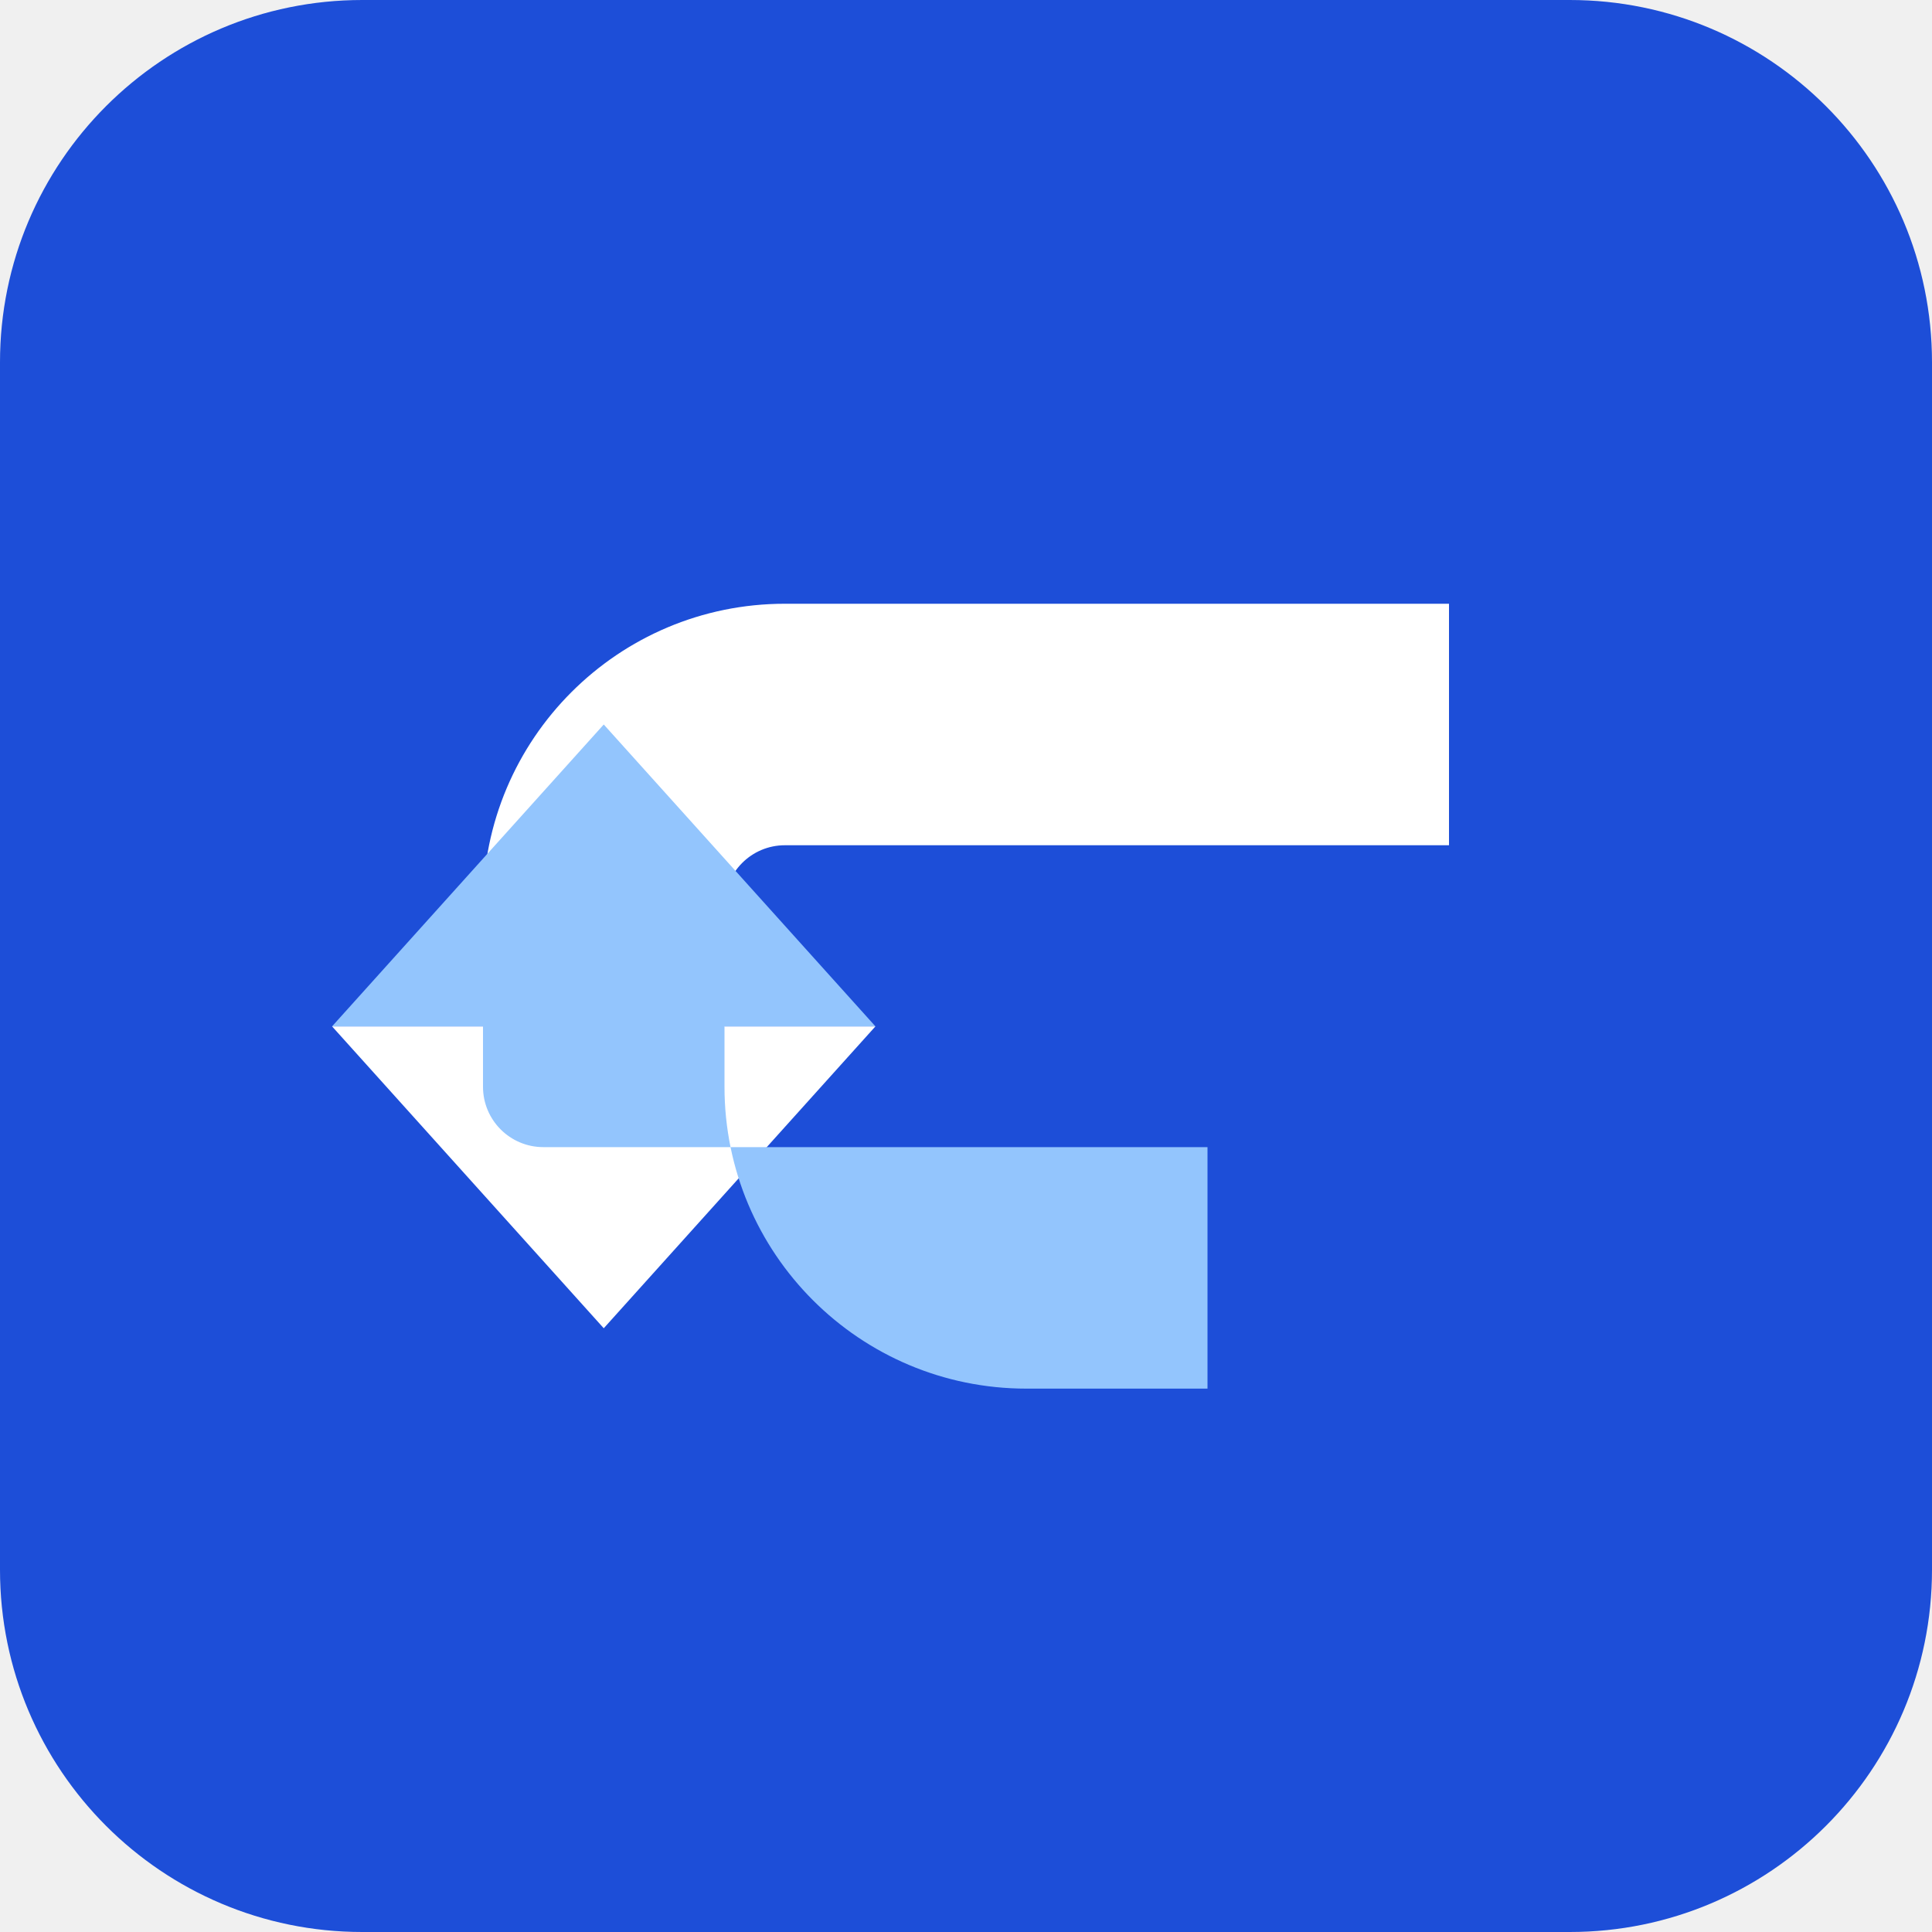
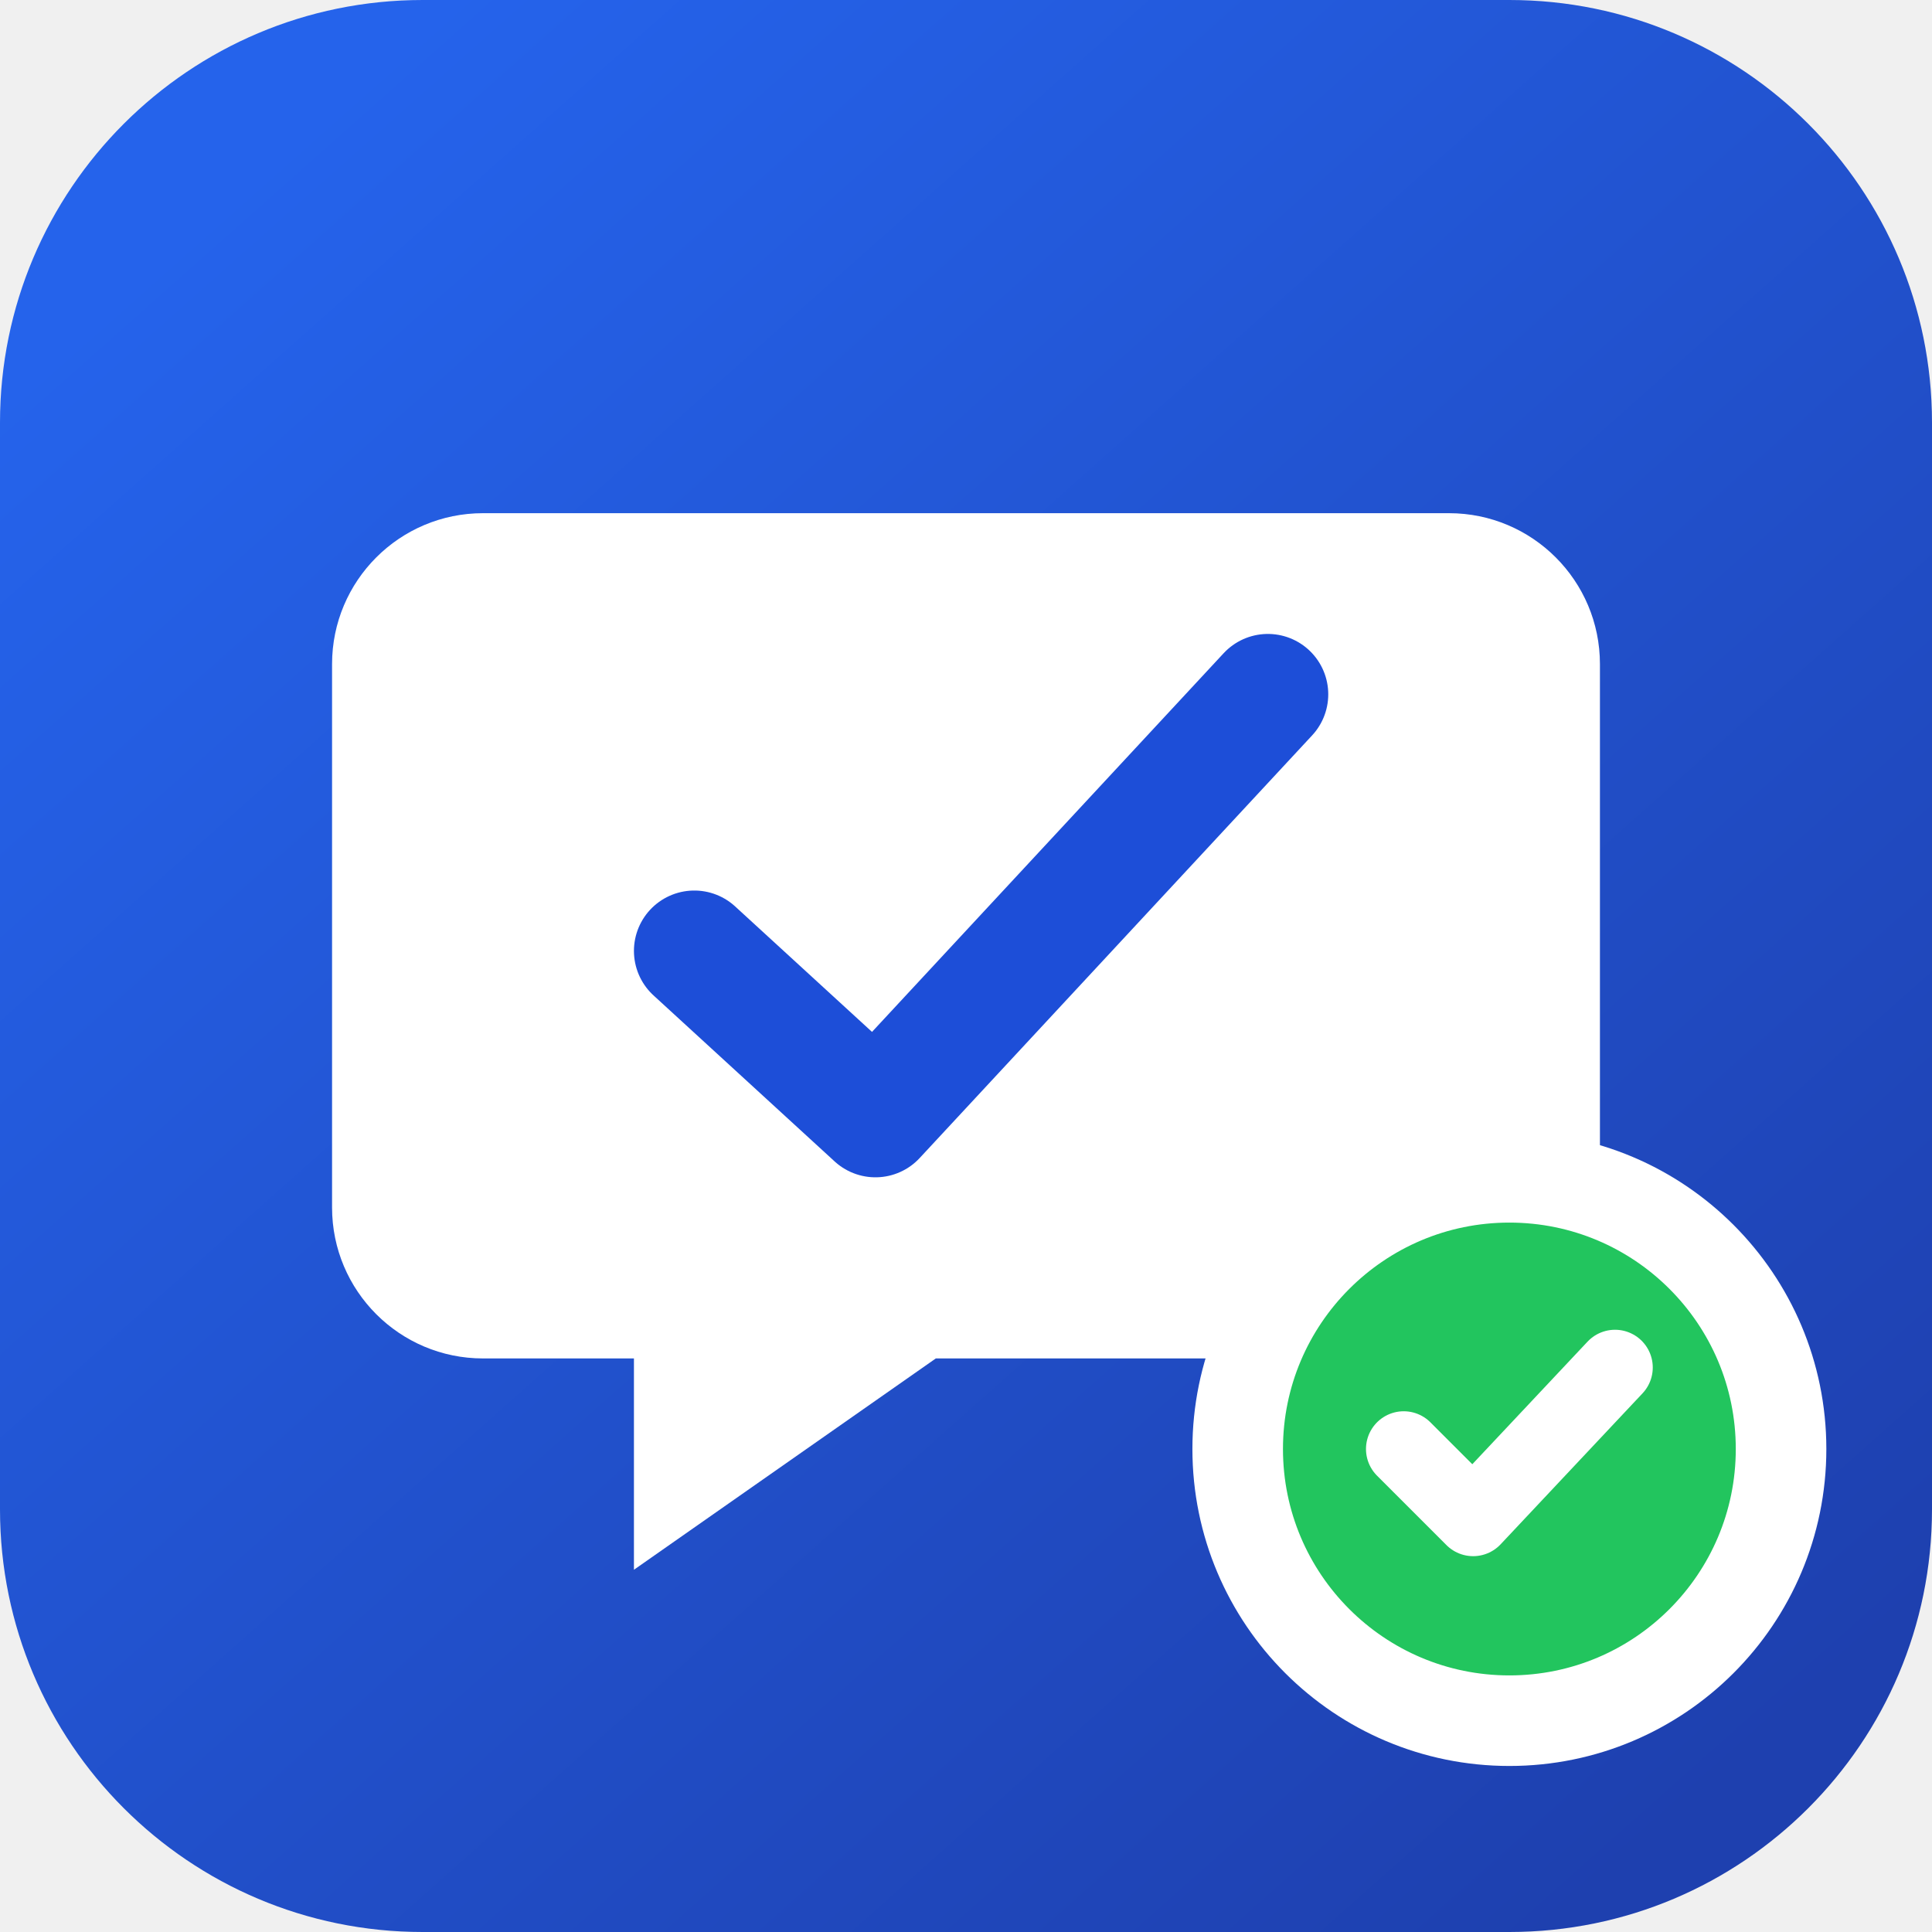
- <svg xmlns="http://www.w3.org/2000/svg" viewBox="0 0 64 64" role="img" aria-label="Reply Monitor">
-   <rect width="64" height="64" rx="12" fill="#1d4ed8" />
-   <path d="M48 20H26a10 10 0 0 0-10 10v4h-5l9 10 9-10h-5v-4a2 2 0 0 1 2-2h22z" fill="#fff" />
-   <path d="M40 38H18a2 2 0 0 1-2-2v-2h-5l9-10 9 10h-5v2a10 10 0 0 0 10 10h6z" fill="#93c5fd" />
+ <svg xmlns="http://www.w3.org/2000/svg" viewBox="0 0 64 64" role="img" aria-label="ReplyMonitor">
+   <defs>
+     <linearGradient id="background" x1="8" y1="6" x2="56" y2="60" gradientUnits="userSpaceOnUse">
+       <stop stop-color="#2563eb" />
+       <stop offset="1" stop-color="#1e40af" />
+     </linearGradient>
+   </defs>
+   <rect width="64" height="64" rx="14" fill="url(#background)" />
+   <path d="M16 17h32a5 5 0 0 1 5 5v18a5 5 0 0 1-5 5H31l-10 7v-7h-5a5 5 0 0 1-5-5V22a5 5 0 0 1 5-5Z" fill="#fff" />
+   <path d="M23 31.5 29 37l13-14" fill="none" stroke="#1d4ed8" stroke-linecap="round" stroke-linejoin="round" stroke-width="4" />
+   <circle cx="50" cy="48" r="9" fill="#22c55e" stroke="#fff" stroke-width="3" />
+   <path d="m46.5 48 2.3 2.3 4.7-5" fill="none" stroke="#fff" stroke-linecap="round" stroke-linejoin="round" stroke-width="2.5" />
</svg>
